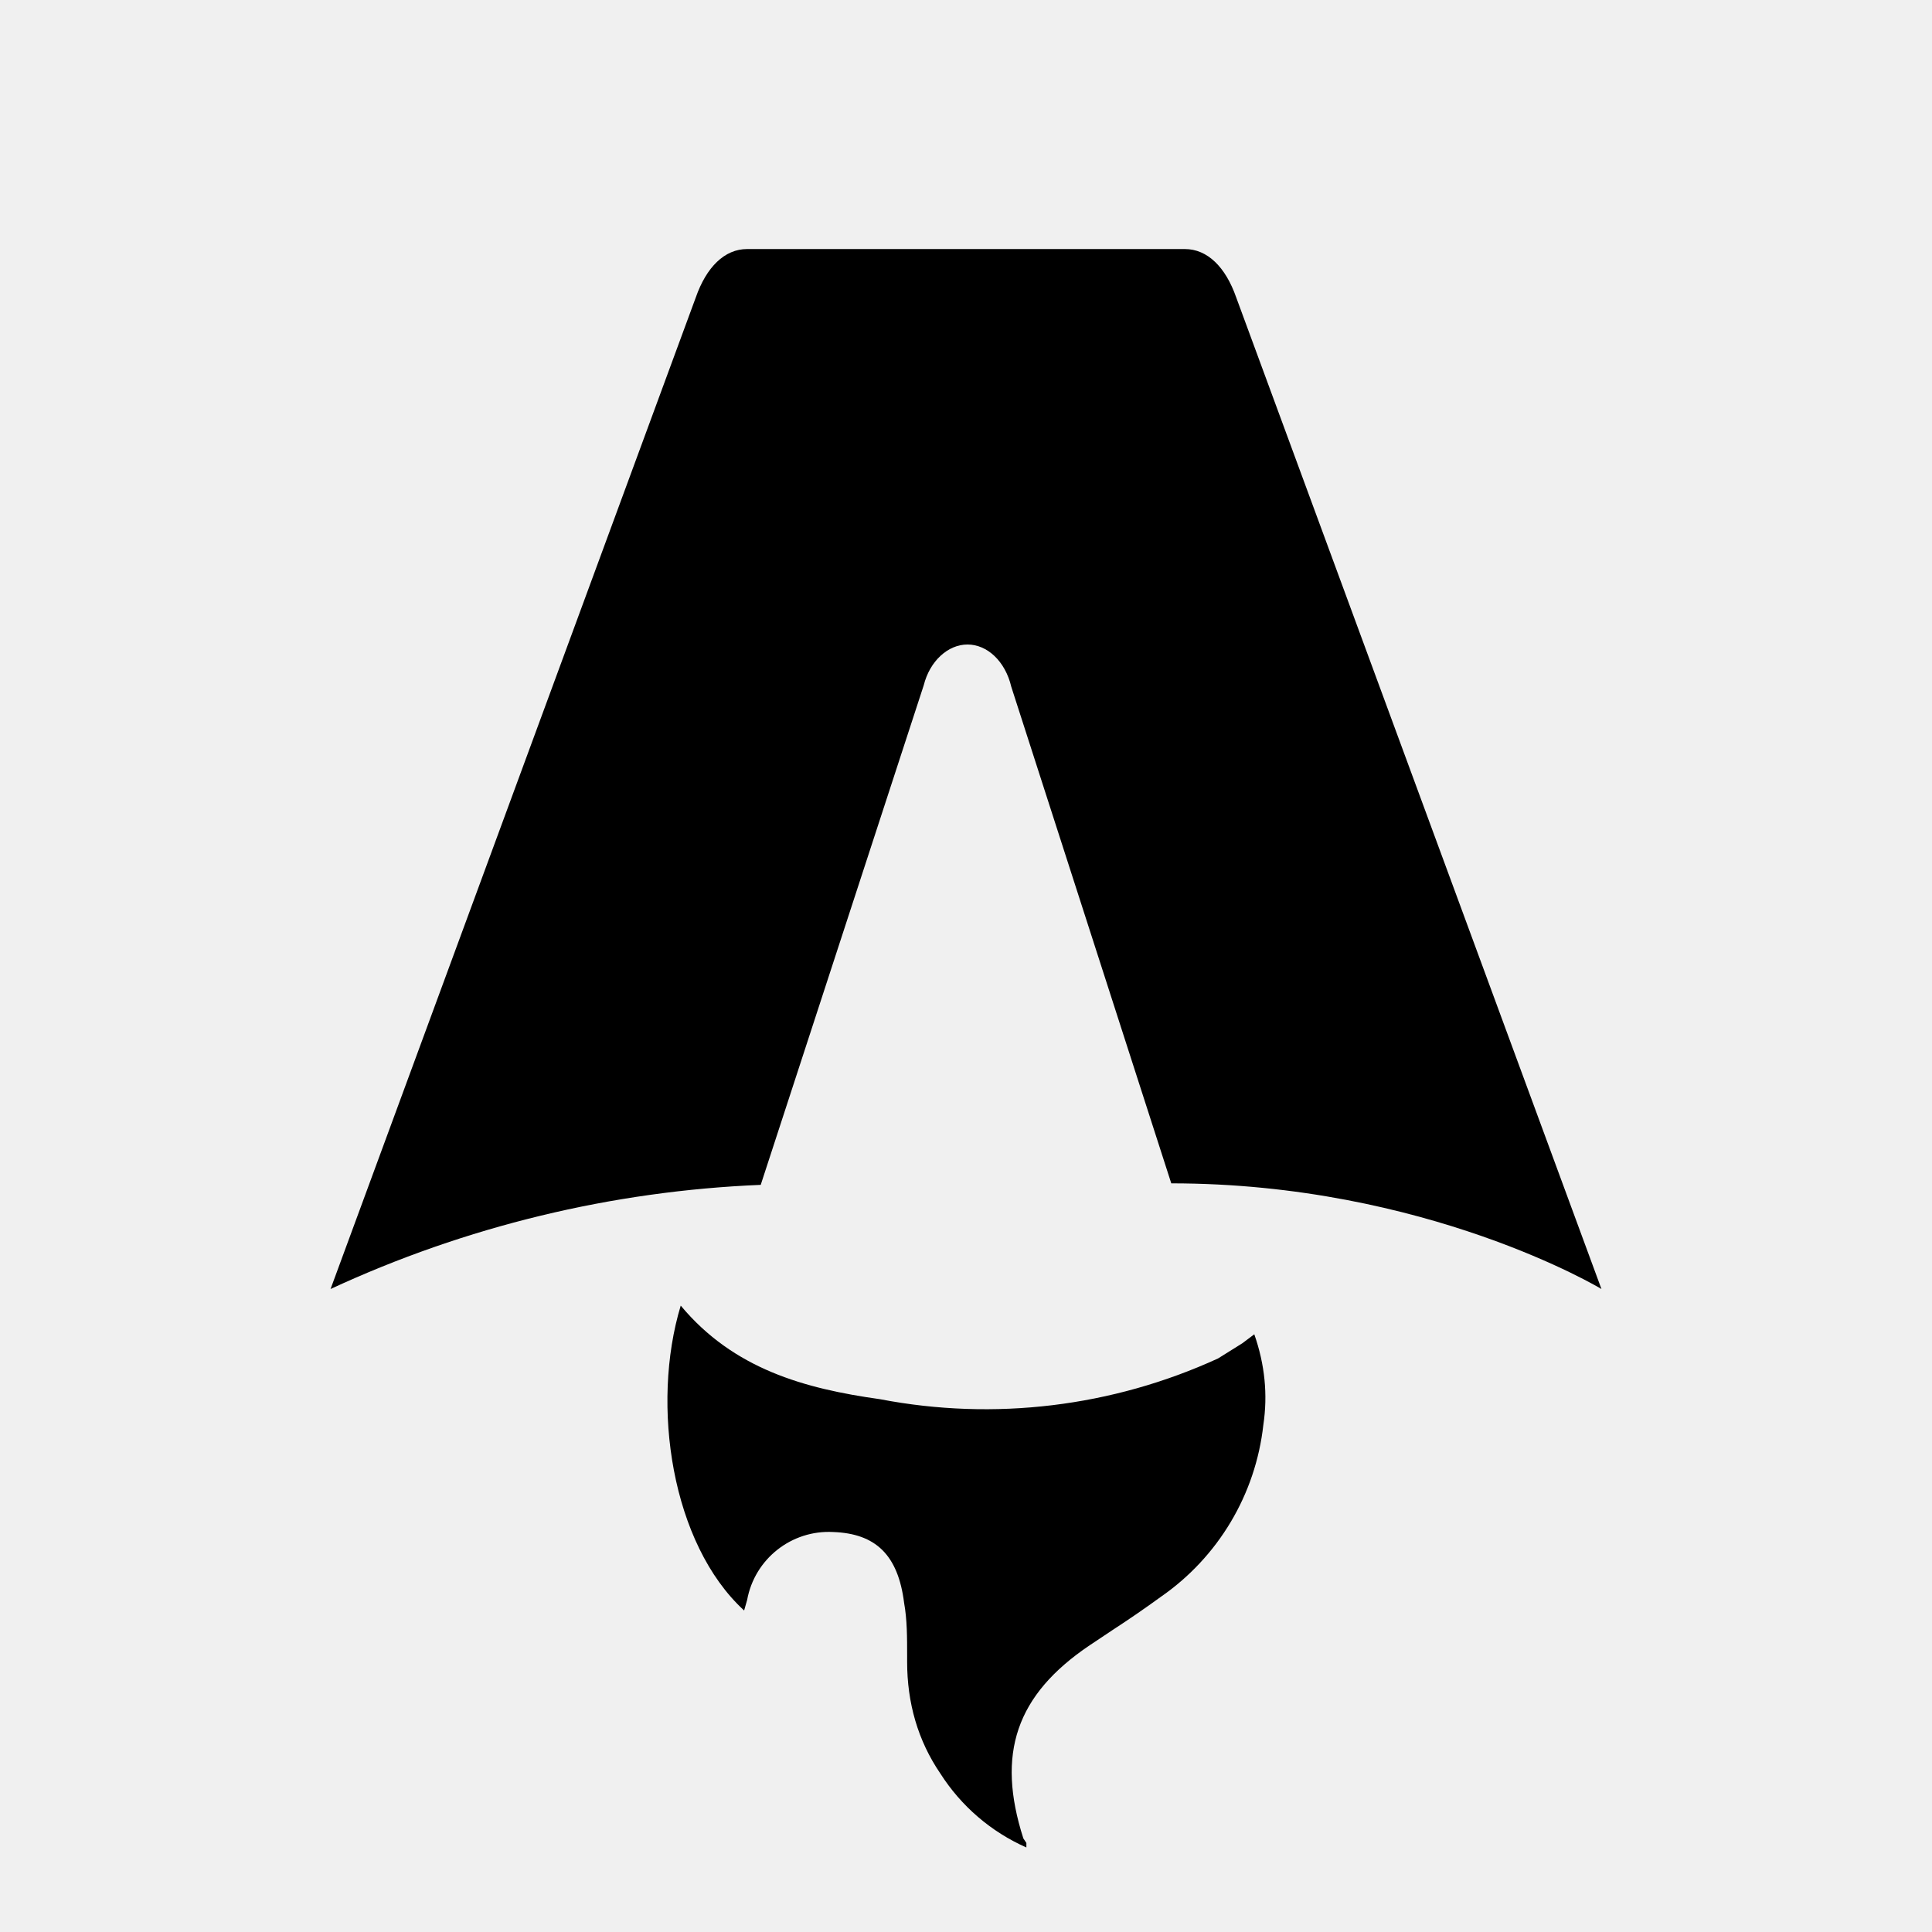
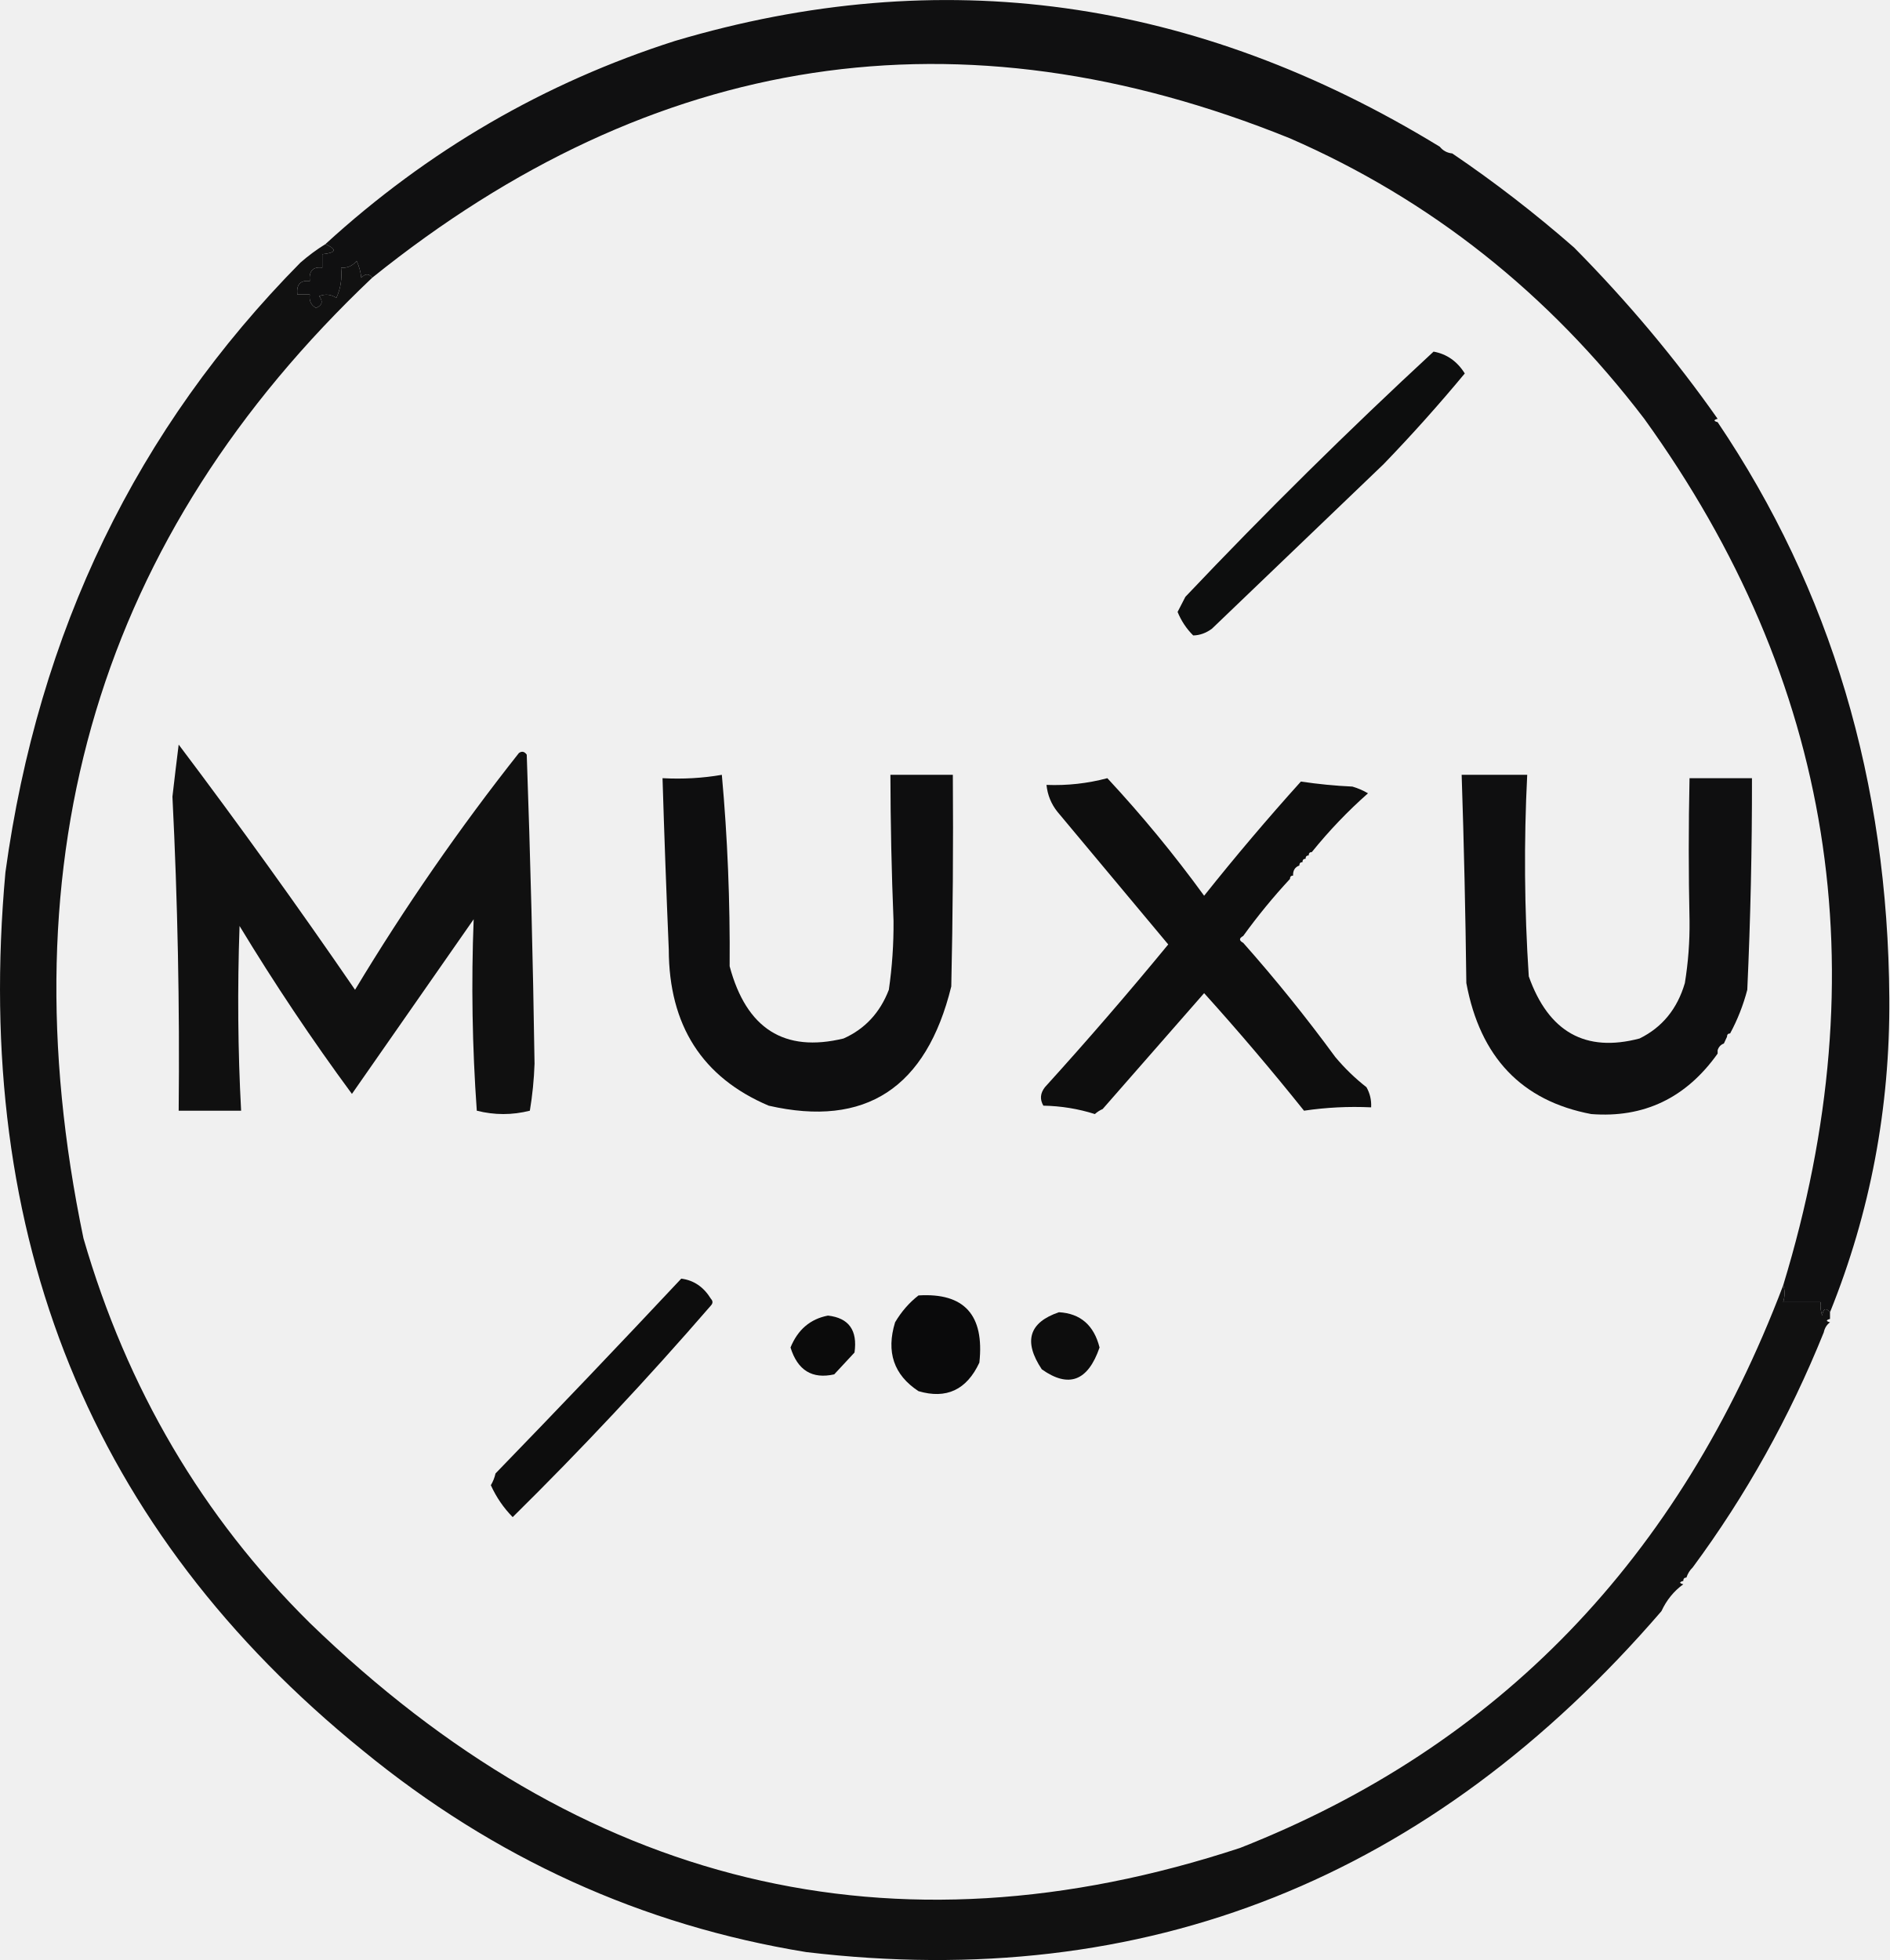
- <svg xmlns="http://www.w3.org/2000/svg" fill="none" viewBox="0 0 128 128">
-   <path d="M50.4 78.5a75.1 75.1 0 0 0-28.5 6.9l24.2-65.7c.7-2 1.9-3.2 3.4-3.2h29c1.5 0 2.7 1.2 3.4 3.2l24.2 65.7s-11.6-7-28.5-7L67 45.5c-.4-1.7-1.6-2.8-2.9-2.8-1.3 0-2.5 1.1-2.9 2.7L50.4 78.5Zm-1.1 28.2Zm-4.2-20.2c-2 6.6-.6 15.8 4.2 20.2a17.5 17.5 0 0 1 .2-.7 5.5 5.5 0 0 1 5.7-4.5c2.8.1 4.3 1.5 4.7 4.7.2 1.1.2 2.3.2 3.5v.4c0 2.7.7 5.2 2.2 7.4a13 13 0 0 0 5.7 4.9v-.3l-.2-.3c-1.8-5.6-.5-9.5 4.4-12.8l1.5-1a73 73 0 0 0 3.2-2.2 16 16 0 0 0 6.8-11.4c.3-2 .1-4-.6-6l-.8.6-1.6 1a37 37 0 0 1-22.4 2.7c-5-.7-9.7-2-13.2-6.2Z" />
-   <style>
-         path { fill: #000; }
-         @media (prefers-color-scheme: dark) {
-             path { fill: #FFF; }
-         }
-     </style>
+ <svg xmlns="http://www.w3.org/2000/svg" width="30.85mm" height="32mm" version="1.1" viewBox="0 0 30.85 32">
+   <g transform="translate(-45.749 -93.62)">
+     <g transform="matrix(.050971 0 0 .054837 34.726 84.637)" clip-rule="evenodd" fill-rule="evenodd" image-rendering="optimizeQuality" shape-rendering="geometricPrecision">
+       <g clip-rule="evenodd" fill-rule="evenodd" image-rendering="optimizeQuality" shape-rendering="geometricPrecision">
+         <path d="m677.5 207.5c1.014 1.174 2.347 1.84 4 2 13.534 8.526 26.534 17.859 39 28 17.137 16.098 32.47 33.098 46 51-1.333 0.333-1.333 0.667 0 1 36.234 49.91 54.567 107.08 55 171.5 0.251 32.578-6.082 63.745-19 93.5-1.325-1.453-2.158-1.119-2.5 1-0.49-1.293-0.657-2.627-0.5-4h-12c0.596-1.898 0.596-3.565 0-5 30.838-93.975 16.005-179.98-44.5-258-30.727-37.451-68.56-65.285-113.5-83.5-105.83-39.785-203.83-25.952-294 41.5-1.042-1.291-2.208-1.291-3.5 0-0.202-1.756-0.702-3.422-1.5-5-1.342 1.505-3.008 2.172-5 2 0.392 3.222-0.108 6.222-1.5 9-1.726-1.076-3.559-1.243-5.5-0.5 1.321 1.545 0.988 2.711-1 3.5-1.611-0.82-2.278-2.154-2-4h-4c-0.333-3 1-4.333 4-4-0.333-3 1-4.333 4-4v-4c4.484-0.421 4.817-1.421 1-3 32.852-27.916 70.185-48.083 112-60.5 85.044-23.492 166.71-12.992 245 31.5z" fill="#101011" />
+         <path d="m675.5 268.5c4.219 0.704 7.552 2.871 10 6.5-8.303 9.304-16.969 18.304-26 27-18.333 16.333-36.667 32.667-55 49-1.902 1.301-3.902 1.968-6 2-2.163-1.998-3.83-4.332-5-7 0.817-1.49 1.65-2.99 2.5-4.5 25.744-25.248 52.244-49.581 79.5-73z" fill="#0d0e0e" />
+         <path d="m320.5 236.5c3.817 1.579 3.484 2.579-1 3v4c-3-0.333-4.333 1-4 4-3-0.333-4.333 1-4 4h4c-0.278 1.846 0.389 3.18 2 4 1.988-0.789 2.321-1.955 1-3.5 1.941-0.743 3.774-0.576 5.5 0.5 1.392-2.778 1.892-5.778 1.5-9 1.992 0.172 3.658-0.495 5-2 0.798 1.578 1.298 3.244 1.5 5 1.292-1.291 2.458-1.291 3.5 0-87.212 76.808-118.04 172.14-92.5 286 13.947 44.747 38.113 82.913 72.5 114.5 87.384 78.695 186.72 101.03 298 67 82.752-30.254 140.75-86.088 174-167.5 0.596 1.435 0.596 3.102 0 5h12c-0.157 1.373 0.01 2.707 0.5 4 0.342-2.119 1.175-2.453 2.5-1v2c-1.333 0.333-1.333 0.667 0 1-1.051 0.722-1.718 1.722-2 3-10.94 25.222-24.94 48.555-42 70-0.901 0.79-1.568 1.79-2 3-0.667 0-1 0.333-1 1-1.333 0.333-1.333 0.667 0 1-3.02 2.023-5.354 4.69-7 8-73.928 79.71-165.26 113.54-274 101.5-52.598-7.964-99.931-27.964-142-60-86.967-65.499-125.13-152.66-114.5-261.5 10.579-71.667 42.079-132.17 94.5-181.5 2.565-2.08 5.232-3.913 8-5.5z" fill="#111" />
+         <path d="m447.5 394.5c1.824 18.64 2.657 37.64 2.5 57 5.36 18.6 17.527 25.767 36.5 21.5 6.833-2.833 11.667-7.667 14.5-14.5 1.058-6.781 1.558-13.614 1.5-20.5-0.631-14.494-0.964-28.994-1-43.5h20c0.167 21.003 0 42.003-0.5 63-7.984 30.26-27.484 42.094-58.5 35.5-21.274-8.405-31.941-23.905-32-46.5-0.777-16.968-1.444-33.968-2-51 6.522 0.323 12.855-0.01 19-1z" fill="#0e0e0f" />
+         <path d="m636.5 417.5c-0.667 0-1 0.333-1 1-0.667 0-1 0.333-1 1-0.667 0-1 0.333-1 1-0.667 0-1 0.333-1 1-1.406 0.473-2.073 1.473-2 3-0.667 0-1 0.333-1 1-5.343 5.344-10.343 11.011-15 17-1.333 0.667-1.333 1.333 0 2 10.371 10.871 20.204 22.204 29.5 34 3.035 3.37 6.368 6.37 10 9 1.128 1.845 1.628 3.845 1.5 6-7.255-0.313-14.421 0.02-21.5 1-10.326-11.992-20.993-23.659-32-35-10.798 11.467-21.632 22.967-32.5 34.5-0.916 0.374-1.75 0.874-2.5 1.5-5.339-1.573-10.839-2.406-16.5-2.5-1.172-1.868-1.005-3.702 0.5-5.5 13.534-13.866 26.701-28.032 39.5-42.5-11.833-13.167-23.667-26.333-35.5-39.5-1.993-2.318-3.159-4.984-3.5-8 6.638 0.239 13.138-0.427 19.5-2 11.076 11.072 21.41 22.739 31 35 9.987-11.654 20.32-22.987 31-34 5.462 0.764 10.962 1.264 16.5 1.5 1.746 0.471 3.413 1.138 5 2-6.477 5.31-12.477 11.143-18 17.5z" fill="#0e0e0e" />
+         <path d="m273.5 385.5c19.352 23.862 38.185 48.195 56.5 73 15.959-24.629 33.459-48.129 52.5-70.5 0.949-0.617 1.782-0.451 2.5 0.5 1.175 30.64 2.008 61.307 2.5 92-0.172 4.702-0.672 9.368-1.5 14-5.667 1.333-11.333 1.333-17 0-1.463-19.034-1.796-38.034-1-57-13 17.333-26 34.667-39 52-12.775-16.108-24.775-32.775-36-50-0.703 18.857-0.536 37.19 0.5 55h-20c0.343-31.21-0.323-62.377-2-93.5 0.642-5.211 1.309-10.378 2-15.5z" fill="#101010" />
+         <path d="m614.5 442.5c1.006 0.438 1.006 1.104 0 2-1.333-0.667-1.333-1.333 0-2z" fill="#eeeefd" opacity=".263" />
+         <path d="m770.5 471.5c-0.667 0-1 0.333-1 1-0.333 0.667-0.667 1.333-1 2-1 0.333-1.667 1-2 2v1c-10.114 13.219-23.614 19.219-40.5 18-22.252-3.919-35.585-16.919-40-39-0.266-20.679-0.766-41.346-1.5-62h21c-1.084 20-0.917 40 0.5 60 6.339 16.587 18.172 22.754 35.5 18.5 7.254-3.323 12.088-8.823 14.5-16.5 1.073-6.103 1.573-12.27 1.5-18.5-0.333-14.168-0.333-28.334 0-42.5h20c0.031 21.012-0.469 42.012-1.5 63-1.291 4.58-3.124 8.913-5.5 13z" fill="#0f0f10" />
+         <path d="m434.5 544.5c4.003 0.471 7.169 2.471 9.5 6 0.667 0.667 0.667 1.333 0 2-20.348 21.849-41.515 42.849-63.5 63-2.912-2.745-5.246-5.911-7-9.5 0.691-1.067 1.191-2.234 1.5-3.5 20.086-19.255 39.92-38.589 59.5-58z" fill="#0d0d0d" />
+         <path d="m555.5 554.5c6.871 0.372 11.204 3.872 13 10.5-3.709 10.013-9.876 12.179-18.5 6.5-5.958-8.301-4.125-13.968 5.5-17z" fill="#0d0d0d" />
+         <path d="m481.5 555.5c6.685 0.708 9.519 4.375 8.5 11l-6.5 6.5c-7.062 1.47-11.729-1.197-14-8 2.343-5.329 6.343-8.496 12-9.5z" fill="#0b0b0b" />
+       </g>
+       <path d="m510.5 549.5c14.659-0.845 21.159 5.821 19.5 20-4.064 8.11-10.564 10.943-19.5 8.5-7.916-4.823-10.416-11.657-7.5-20.5 2.028-3.192 4.528-5.859 7.5-8z" fill="#0a0a0b" />
+     </g>
+   </g>
</svg>
